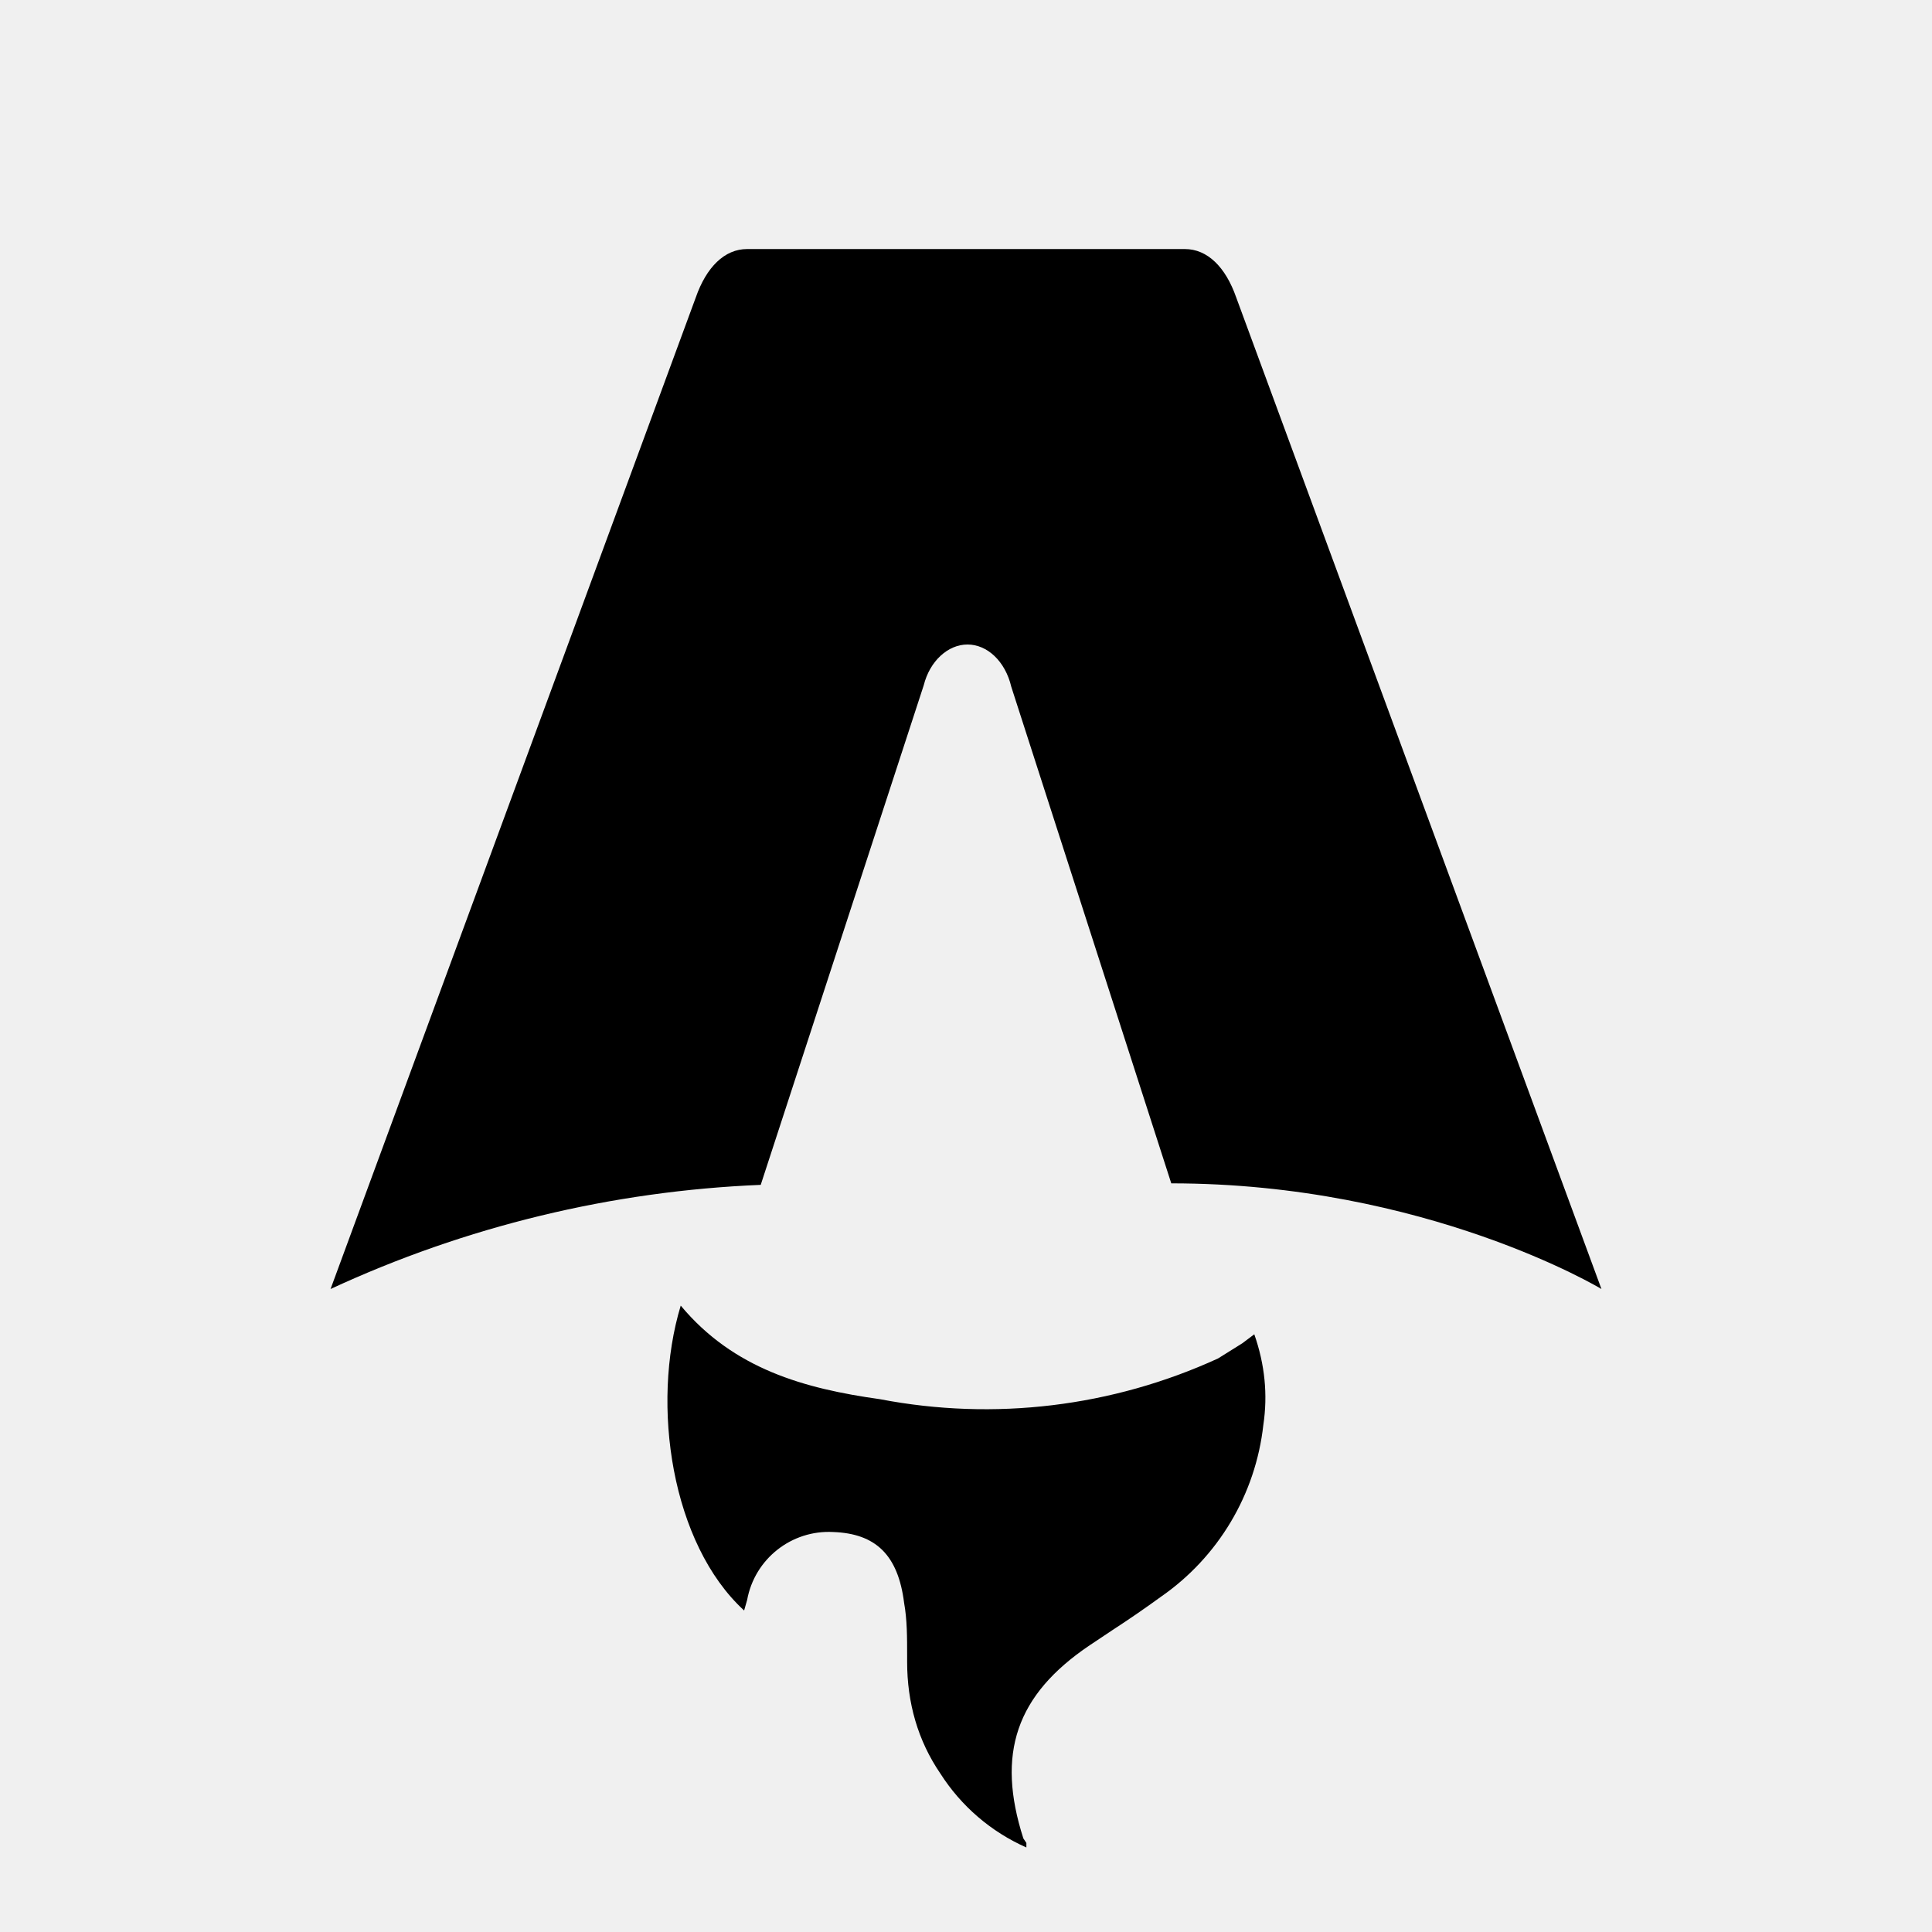
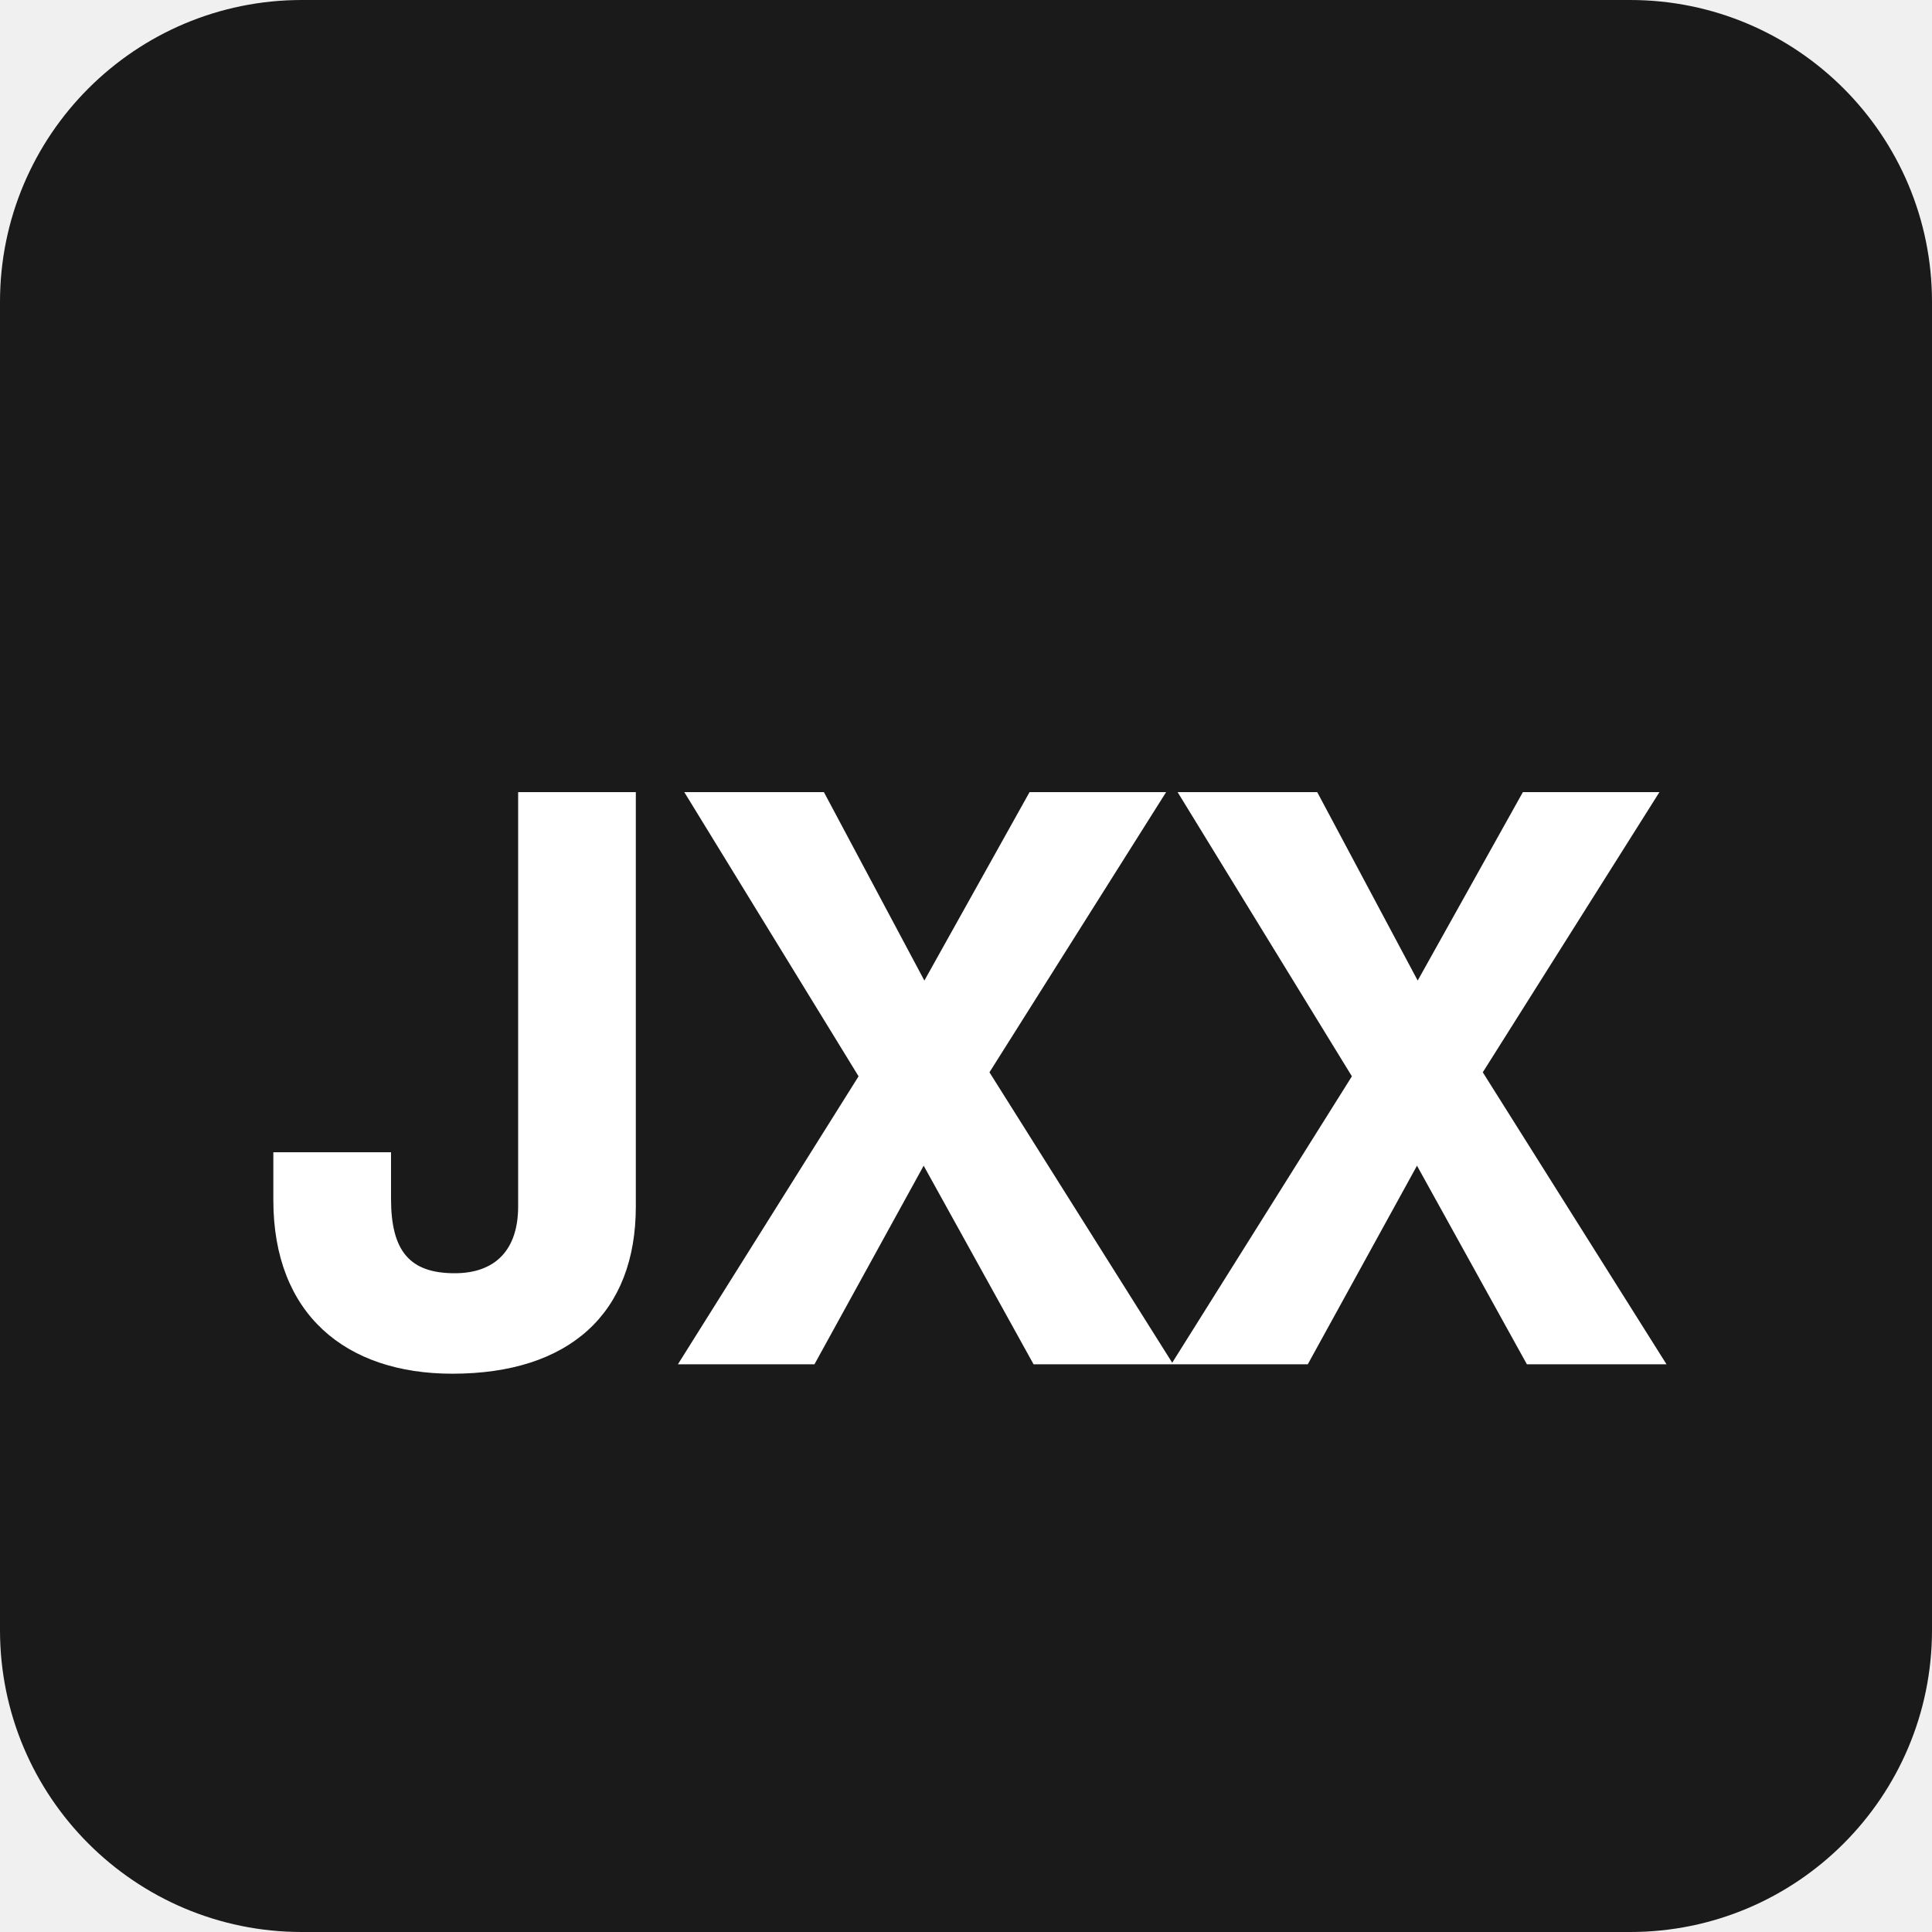
- <svg xmlns="http://www.w3.org/2000/svg" fill="none" viewBox="0 0 128 128">
-   <path d="M50.4 78.5a75.1 75.1 0 0 0-28.5 6.9l24.2-65.7c.7-2 1.9-3.2 3.4-3.2h29c1.5 0 2.7 1.2 3.4 3.2l24.2 65.7s-11.6-7-28.5-7L67 45.5c-.4-1.7-1.6-2.8-2.9-2.8-1.3 0-2.5 1.1-2.9 2.7L50.4 78.5Zm-1.1 28.2Zm-4.2-20.2c-2 6.6-.6 15.8 4.2 20.2a17.5 17.5 0 0 1 .2-.7 5.5 5.5 0 0 1 5.7-4.5c2.8.1 4.3 1.5 4.7 4.7.2 1.1.2 2.3.2 3.5v.4c0 2.7.7 5.2 2.2 7.4a13 13 0 0 0 5.7 4.9v-.3l-.2-.3c-1.8-5.6-.5-9.5 4.4-12.8l1.5-1a73 73 0 0 0 3.2-2.2 16 16 0 0 0 6.8-11.4c.3-2 .1-4-.6-6l-.8.6-1.6 1a37 37 0 0 1-22.4 2.7c-5-.7-9.7-2-13.2-6.2Z" />
+ <svg xmlns="http://www.w3.org/2000/svg" viewBox="0 0 128 128">
+   <rect width="128" height="128" rx="20" fill="#1a1a1a" />
+   <text x="50%" y="54%" dominant-baseline="central" text-anchor="middle" font-family="'Arial Black', 'Helvetica Neue', sans-serif" font-weight="900" font-size="52" fill="white" letter-spacing="-2">
+     JXX
+   </text>
  <style>
-         path { fill: #000; }
-         @media (prefers-color-scheme: dark) {
-             path { fill: #FFF; }
-         }
-     </style>
+     @media (prefers-color-scheme: light) {
+       rect { fill: #1a1a1a; }
+       text { fill: #ffffff; }
+     }
+     @media (prefers-color-scheme: dark) {
+       rect { fill: #ffffff; }
+       text { fill: #1a1a1a; }
+     }
+   </style>
</svg>
